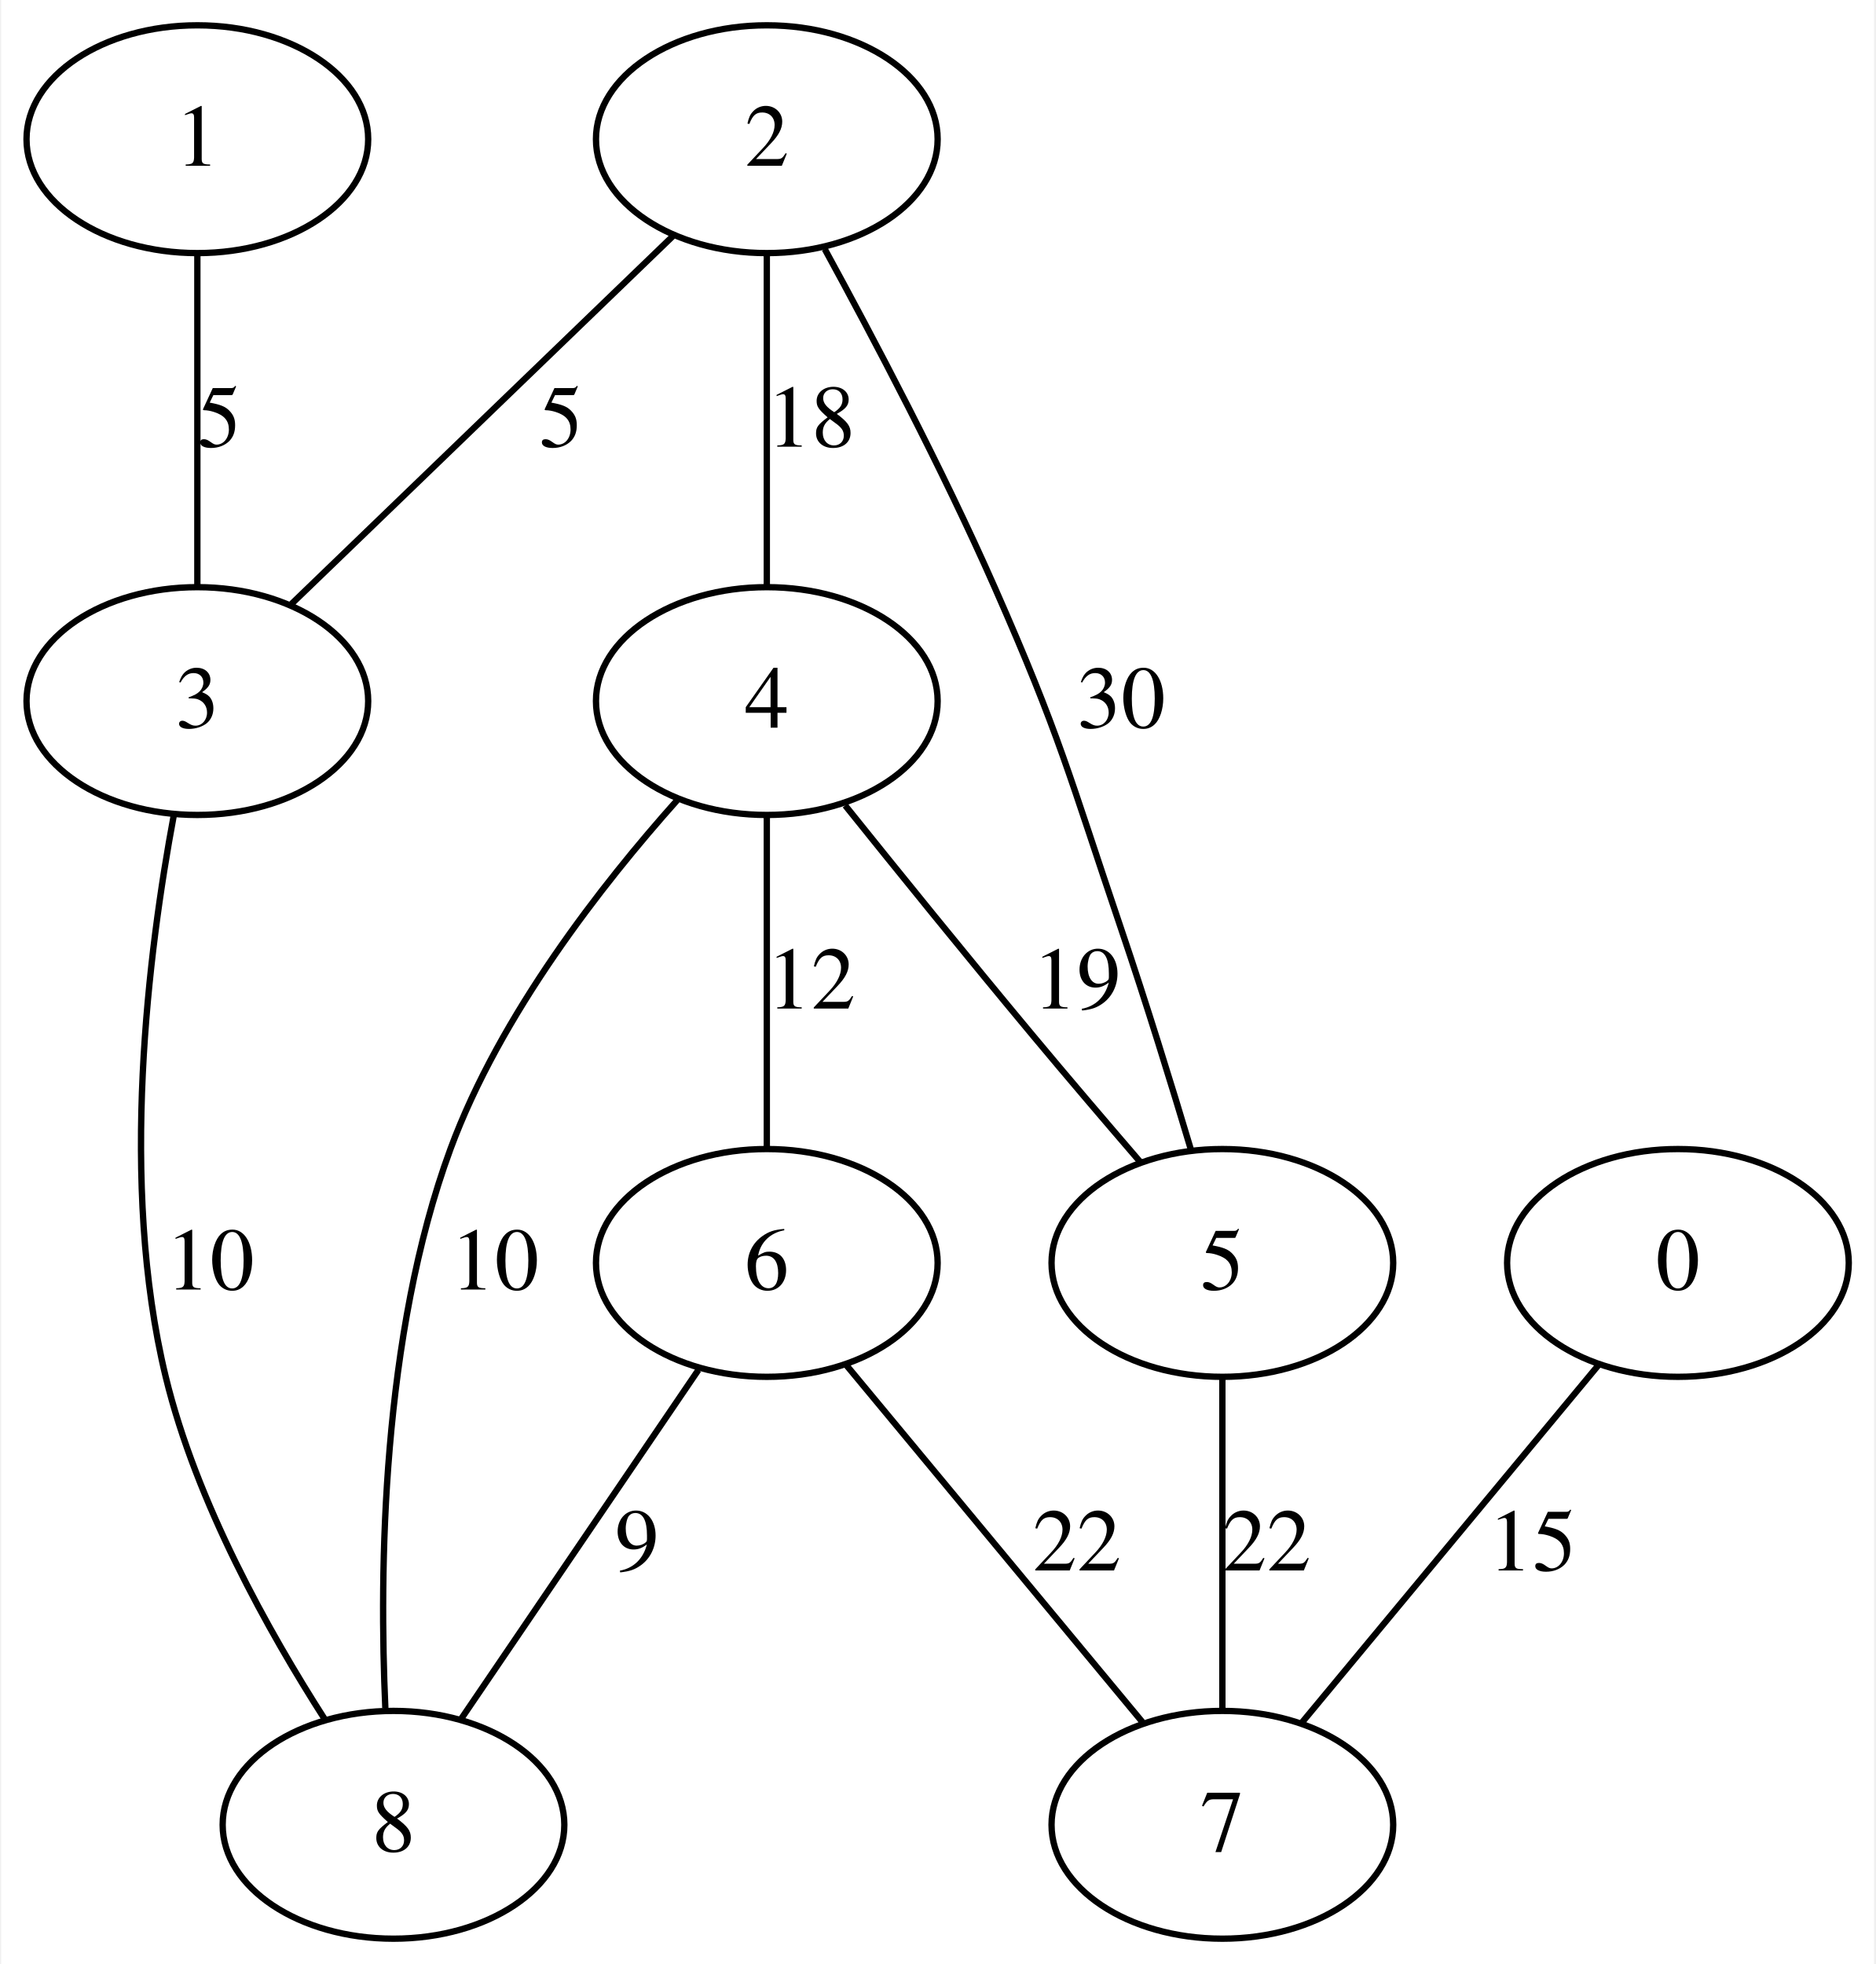
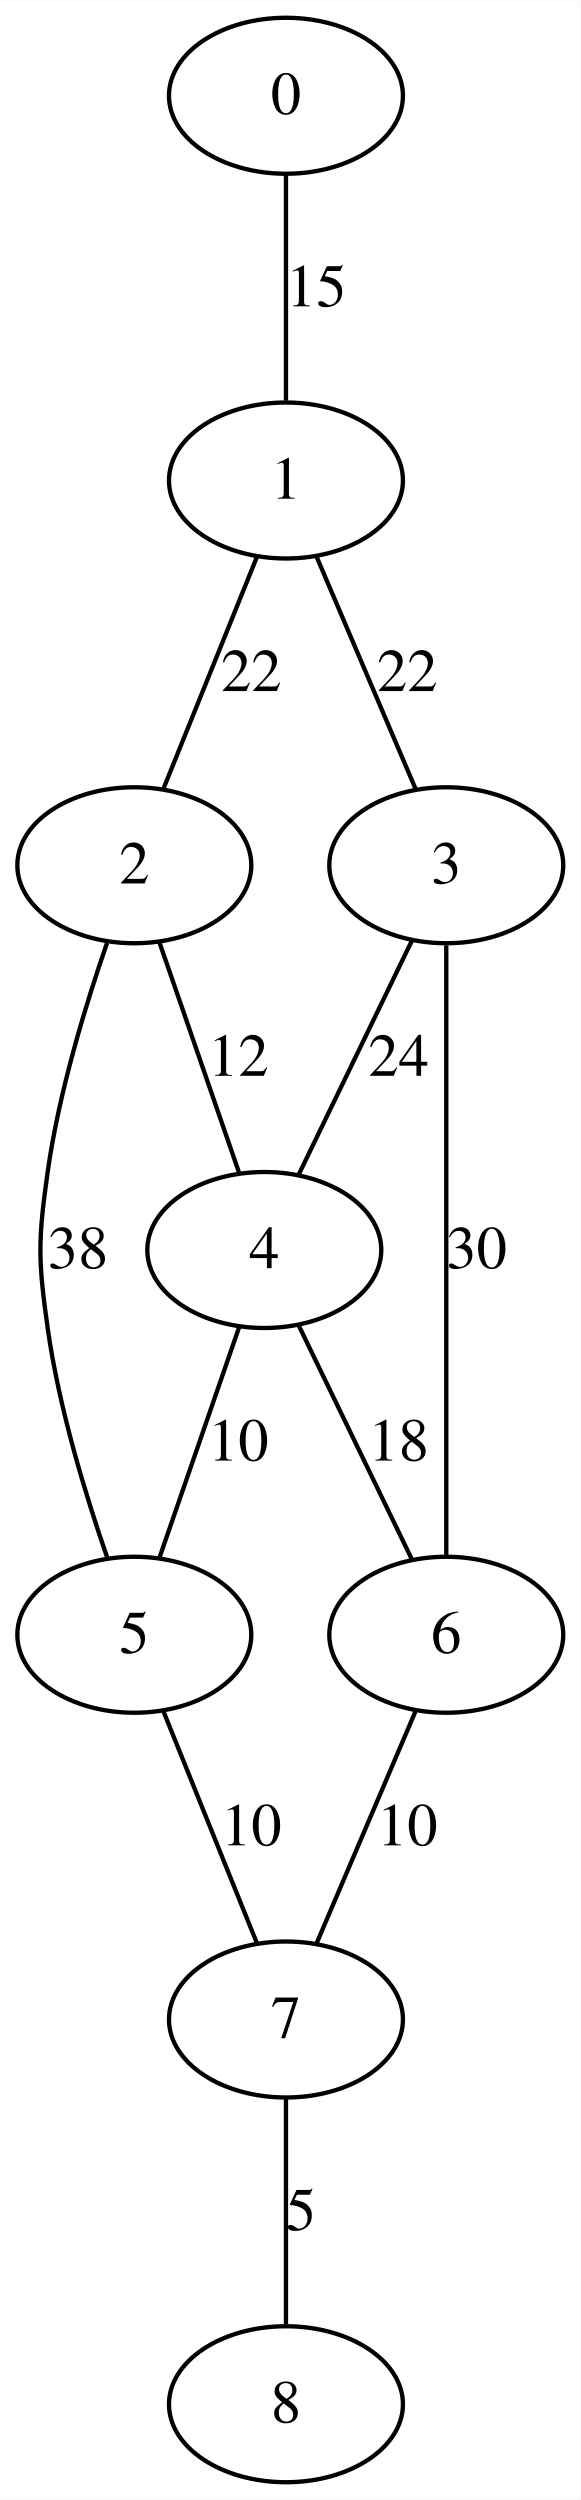
- <svg xmlns="http://www.w3.org/2000/svg" width="296pt" height="310pt" viewBox="0.00 0.00 296.00 310.40">
-   <g id="graph0" class="graph" transform="translate(4,306.4) scale(1)" data-name="Connected_Components">
-     <polygon fill="white" stroke="none" points="-4,4 -4,-306.4 292,-306.4 292,4 -4,4" style="" />
-     <g id="node1" class="node" pointer-events="visible" data-name="1">
-       <ellipse fill="none" stroke="black" cx="27" cy="-284.4" rx="27" ry="18" style="" />
-       <text text-anchor="middle" x="27" y="-280.2" font-family="Times,serif" font-size="14.00" style="">1</text>
+ <svg xmlns="http://www.w3.org/2000/svg" width="134pt" height="577pt" viewBox="0.00 0.00 134.00 576.80">
+   <g id="graph0" class="graph" transform="translate(4,572.8) scale(1)" data-name="Connected_Components">
+     <polygon fill="white" stroke="none" points="-4,4 -4,-572.8 130,-572.8 130,4 -4,4" style="" />
+     <g id="node1" class="node" pointer-events="visible" data-name="0">
+       <ellipse fill="none" stroke="black" cx="62" cy="-550.8" rx="27" ry="18" style="" />
+       <text text-anchor="middle" x="62" y="-546.6" font-family="Times,serif" font-size="14.00" style="">0</text>
    </g>
-     <g id="node2" class="node" pointer-events="visible" data-name="3">
-       <ellipse fill="none" stroke="black" cx="27" cy="-195.6" rx="27" ry="18" style="" />
-       <text text-anchor="middle" x="27" y="-191.4" font-family="Times,serif" font-size="14.00" style="">3</text>
+     <g id="node2" class="node" pointer-events="visible" data-name="1">
+       <ellipse fill="none" stroke="black" cx="62" cy="-462" rx="27" ry="18" style="" />
+       <text text-anchor="middle" x="62" y="-457.8" font-family="Times,serif" font-size="14.00" style="">1</text>
    </g>
-     <g id="edge1" class="edge" data-name="1--3">
-       <path fill="none" stroke="black" d="M27,-266.25C27,-251.13 27,-229.21 27,-214.01" style="" />
-       <text text-anchor="middle" x="30.5" y="-235.8" font-family="Times,serif" font-size="14.00" style="">5</text>
+     <g id="edge1" class="edge" data-name="0--1">
+       <path fill="none" stroke="black" d="M62,-532.65C62,-517.53 62,-495.61 62,-480.41" style="" />
+       <text text-anchor="middle" x="69" y="-502.2" font-family="Times,serif" font-size="14.00" style="">15</text>
    </g>
-     <g id="node6" class="node" pointer-events="visible" data-name="8">
-       <ellipse fill="none" stroke="black" cx="58" cy="-18" rx="27" ry="18" style="" />
-       <text text-anchor="middle" x="58" y="-13.8" font-family="Times,serif" font-size="14.00" style="">8</text>
+     <g id="node3" class="node" pointer-events="visible" data-name="2">
+       <ellipse fill="none" stroke="black" cx="27" cy="-373.2" rx="27" ry="18" style="" />
+       <text text-anchor="middle" x="27" y="-369" font-family="Times,serif" font-size="14.00" style="">2</text>
    </g>
-     <g id="edge11" class="edge" data-name="3--8">
-       <path fill="none" stroke="black" d="M23.26,-177.46C19.31,-156.3 14.58,-119.36 22,-88.8 26.82,-68.92 38.35,-48.38 47.08,-34.77" style="" />
-       <text text-anchor="middle" x="29" y="-102.6" font-family="Times,serif" font-size="14.00" style="">10</text>
+     <g id="edge7" class="edge" data-name="1--2">
+       <path fill="none" stroke="black" d="M55.25,-444.26C49.05,-428.89 39.92,-406.24 33.73,-390.88" style="" />
+       <text text-anchor="middle" x="54" y="-413.4" font-family="Times,serif" font-size="14.00" style="">22</text>
    </g>
-     <g id="node3" class="node" pointer-events="visible" data-name="4">
-       <ellipse fill="none" stroke="black" cx="117" cy="-195.6" rx="27" ry="18" style="" />
-       <text text-anchor="middle" x="117" y="-191.4" font-family="Times,serif" font-size="14.00" style="">4</text>
+     <g id="node9" class="node" pointer-events="visible" data-name="3">
+       <ellipse fill="none" stroke="black" cx="99" cy="-373.2" rx="27" ry="18" style="" />
+       <text text-anchor="middle" x="99" y="-369" font-family="Times,serif" font-size="14.00" style="">3</text>
    </g>
-     <g id="node4" class="node" pointer-events="visible" data-name="6">
-       <ellipse fill="none" stroke="black" cx="117" cy="-106.8" rx="27" ry="18" style="" />
-       <text text-anchor="middle" x="117" y="-102.6" font-family="Times,serif" font-size="14.00" style="">6</text>
+     <g id="edge8" class="edge" data-name="1--3">
+       <path fill="none" stroke="black" d="M69.13,-444.26C75.69,-428.89 85.34,-406.24 91.89,-390.88" style="" />
+       <text text-anchor="middle" x="90" y="-413.4" font-family="Times,serif" font-size="14.00" style="">22</text>
    </g>
-     <g id="edge2" class="edge" data-name="4--6">
-       <path fill="none" stroke="black" d="M117,-177.45C117,-162.33 117,-140.41 117,-125.21" style="" />
-       <text text-anchor="middle" x="124" y="-147" font-family="Times,serif" font-size="14.00" style="">12</text>
+     <g id="node4" class="node" pointer-events="visible" data-name="4">
+       <ellipse fill="none" stroke="black" cx="57" cy="-284.4" rx="27" ry="18" style="" />
+       <text text-anchor="middle" x="57" y="-280.2" font-family="Times,serif" font-size="14.00" style="">4</text>
+     </g>
+     <g id="edge2" class="edge" data-name="2--4">
+       <path fill="none" stroke="black" d="M32.78,-355.46C38.06,-340.19 45.83,-317.73 51.13,-302.38" style="" />
+       <text text-anchor="middle" x="51" y="-324.6" font-family="Times,serif" font-size="14.00" style="">12</text>
    </g>
    <g id="node5" class="node" pointer-events="visible" data-name="5">
-       <ellipse fill="none" stroke="black" cx="189" cy="-106.8" rx="27" ry="18" style="" />
-       <text text-anchor="middle" x="189" y="-102.6" font-family="Times,serif" font-size="14.00" style="">5</text>
+       <ellipse fill="none" stroke="black" cx="27" cy="-195.6" rx="27" ry="18" style="" />
+       <text text-anchor="middle" x="27" y="-191.4" font-family="Times,serif" font-size="14.00" style="">5</text>
    </g>
-     <g id="edge3" class="edge" data-name="4--5">
-       <path fill="none" stroke="black" d="M129.39,-179.1C137.69,-168.76 148.92,-154.89 159,-142.8 164.53,-136.16 170.74,-128.89 176.06,-122.71" style="" />
-       <text text-anchor="middle" x="166" y="-147" font-family="Times,serif" font-size="14.00" style="">19</text>
+     <g id="edge3" class="edge" data-name="2--5">
+       <path fill="none" stroke="black" d="M20.71,-355.28C15.87,-341.32 9.59,-320.88 7,-302.4 4.77,-286.56 4.77,-282.24 7,-266.4 9.59,-247.92 15.87,-227.48 20.71,-213.52" style="" />
+       <text text-anchor="middle" x="14" y="-280.2" font-family="Times,serif" font-size="14.00" style="">38</text>
    </g>
-     <g id="edge4" class="edge" data-name="4--8">
-       <path fill="none" stroke="black" d="M102.83,-179.93C91,-166.68 74.84,-146.06 67,-124.8 56.1,-95.22 55.74,-57.95 56.71,-36.46" style="" />
-       <text text-anchor="middle" x="74" y="-102.6" font-family="Times,serif" font-size="14.00" style="">10</text>
+     <g id="edge11" class="edge" data-name="4--5">
+       <path fill="none" stroke="black" d="M51.22,-266.66C45.94,-251.39 38.17,-228.93 32.87,-213.58" style="" />
+       <text text-anchor="middle" x="51" y="-235.8" font-family="Times,serif" font-size="14.00" style="">10</text>
    </g>
-     <g id="edge6" class="edge" data-name="6--8">
-       <path fill="none" stroke="black" d="M106.18,-89.88C95.53,-74.22 79.37,-50.45 68.75,-34.82" style="" />
-       <text text-anchor="middle" x="96.5" y="-58.2" font-family="Times,serif" font-size="14.00" style="">9</text>
+     <g id="node7" class="node" pointer-events="visible" data-name="6">
+       <ellipse fill="none" stroke="black" cx="99" cy="-195.6" rx="27" ry="18" style="" />
+       <text text-anchor="middle" x="99" y="-191.4" font-family="Times,serif" font-size="14.00" style="">6</text>
    </g>
-     <g id="node7" class="node" pointer-events="visible" data-name="7">
-       <ellipse fill="none" stroke="black" cx="189" cy="-18" rx="27" ry="18" style="" />
-       <text text-anchor="middle" x="189" y="-13.8" font-family="Times,serif" font-size="14.00" style="">7</text>
+     <g id="edge12" class="edge" data-name="4--6">
+       <path fill="none" stroke="black" d="M64.9,-267.07C72.36,-251.65 83.5,-228.64 90.99,-213.15" style="" />
+       <text text-anchor="middle" x="88" y="-235.8" font-family="Times,serif" font-size="14.00" style="">18</text>
+     </g>
+     <g id="node6" class="node" pointer-events="visible" data-name="7">
+       <ellipse fill="none" stroke="black" cx="62" cy="-106.8" rx="27" ry="18" style="" />
+       <text text-anchor="middle" x="62" y="-102.6" font-family="Times,serif" font-size="14.00" style="">7</text>
+     </g>
+     <g id="edge4" class="edge" data-name="5--7">
+       <path fill="none" stroke="black" d="M33.75,-177.86C39.95,-162.49 49.08,-139.84 55.27,-124.48" style="" />
+       <text text-anchor="middle" x="54" y="-147" font-family="Times,serif" font-size="14.00" style="">10</text>
+     </g>
+     <g id="node8" class="node" pointer-events="visible" data-name="8">
+       <ellipse fill="none" stroke="black" cx="62" cy="-18" rx="27" ry="18" style="" />
+       <text text-anchor="middle" x="62" y="-13.8" font-family="Times,serif" font-size="14.00" style="">8</text>
+     </g>
+     <g id="edge6" class="edge" data-name="7--8">
+       <path fill="none" stroke="black" d="M62,-88.65C62,-73.53 62,-51.61 62,-36.41" style="" />
+       <text text-anchor="middle" x="65.5" y="-58.2" font-family="Times,serif" font-size="14.00" style="">5</text>
    </g>
    <g id="edge5" class="edge" data-name="6--7">
-       <path fill="none" stroke="black" d="M129.54,-90.68C142.68,-74.85 163.19,-50.12 176.36,-34.24" style="" />
-       <text text-anchor="middle" x="166" y="-58.2" font-family="Times,serif" font-size="14.00" style="">22</text>
+       <path fill="none" stroke="black" d="M91.87,-177.86C85.31,-162.49 75.66,-139.84 69.11,-124.48" style="" />
+       <text text-anchor="middle" x="90" y="-147" font-family="Times,serif" font-size="14.00" style="">10</text>
    </g>
-     <g id="edge12" class="edge" data-name="5--7">
-       <path fill="none" stroke="black" d="M189,-88.65C189,-73.53 189,-51.61 189,-36.41" style="" />
-       <text text-anchor="middle" x="196" y="-58.2" font-family="Times,serif" font-size="14.00" style="">22</text>
+     <g id="edge9" class="edge" data-name="3--4">
+       <path fill="none" stroke="black" d="M91.1,-355.87C83.64,-340.45 72.5,-317.44 65.01,-301.95" style="" />
+       <text text-anchor="middle" x="88" y="-324.6" font-family="Times,serif" font-size="14.00" style="">24</text>
    </g>
-     <g id="node8" class="node" pointer-events="visible" data-name="0">
-       <ellipse fill="none" stroke="black" cx="261" cy="-106.8" rx="27" ry="18" style="" />
-       <text text-anchor="middle" x="261" y="-102.6" font-family="Times,serif" font-size="14.00" style="">0</text>
-     </g>
-     <g id="edge7" class="edge" data-name="0--7">
-       <path fill="none" stroke="black" d="M248.46,-90.68C235.32,-74.85 214.81,-50.12 201.64,-34.24" style="" />
-       <text text-anchor="middle" x="238" y="-58.2" font-family="Times,serif" font-size="14.00" style="">15</text>
-     </g>
-     <g id="node9" class="node" pointer-events="visible" data-name="2">
-       <ellipse fill="none" stroke="black" cx="117" cy="-284.4" rx="27" ry="18" style="" />
-       <text text-anchor="middle" x="117" y="-280.2" font-family="Times,serif" font-size="14.00" style="">2</text>
-     </g>
-     <g id="edge10" class="edge" data-name="2--3">
-       <path fill="none" stroke="black" d="M102.14,-269.07C85.46,-252.98 58.57,-227.05 41.88,-210.95" style="" />
-       <text text-anchor="middle" x="84.5" y="-235.8" font-family="Times,serif" font-size="14.00" style="">5</text>
-     </g>
-     <g id="edge8" class="edge" data-name="2--4">
-       <path fill="none" stroke="black" d="M117,-266.25C117,-251.13 117,-229.21 117,-214.01" style="" />
-       <text text-anchor="middle" x="124" y="-235.8" font-family="Times,serif" font-size="14.00" style="">18</text>
-     </g>
-     <g id="edge9" class="edge" data-name="2--5">
-       <path fill="none" stroke="black" d="M126.16,-267.03C133.8,-253.06 144.75,-232.31 153,-213.6 163.33,-190.18 164.78,-183.84 173,-159.6 176.93,-148.01 181,-134.84 184.04,-124.67" style="" />
-       <text text-anchor="middle" x="173" y="-191.4" font-family="Times,serif" font-size="14.00" style="">30</text>
+     <g id="edge10" class="edge" data-name="3--6">
+       <path fill="none" stroke="black" d="M99,-354.72C99,-321.06 99,-247.61 99,-214.01" style="" />
+       <text text-anchor="middle" x="106" y="-280.2" font-family="Times,serif" font-size="14.00" style="">30</text>
    </g>
  </g>
</svg>
